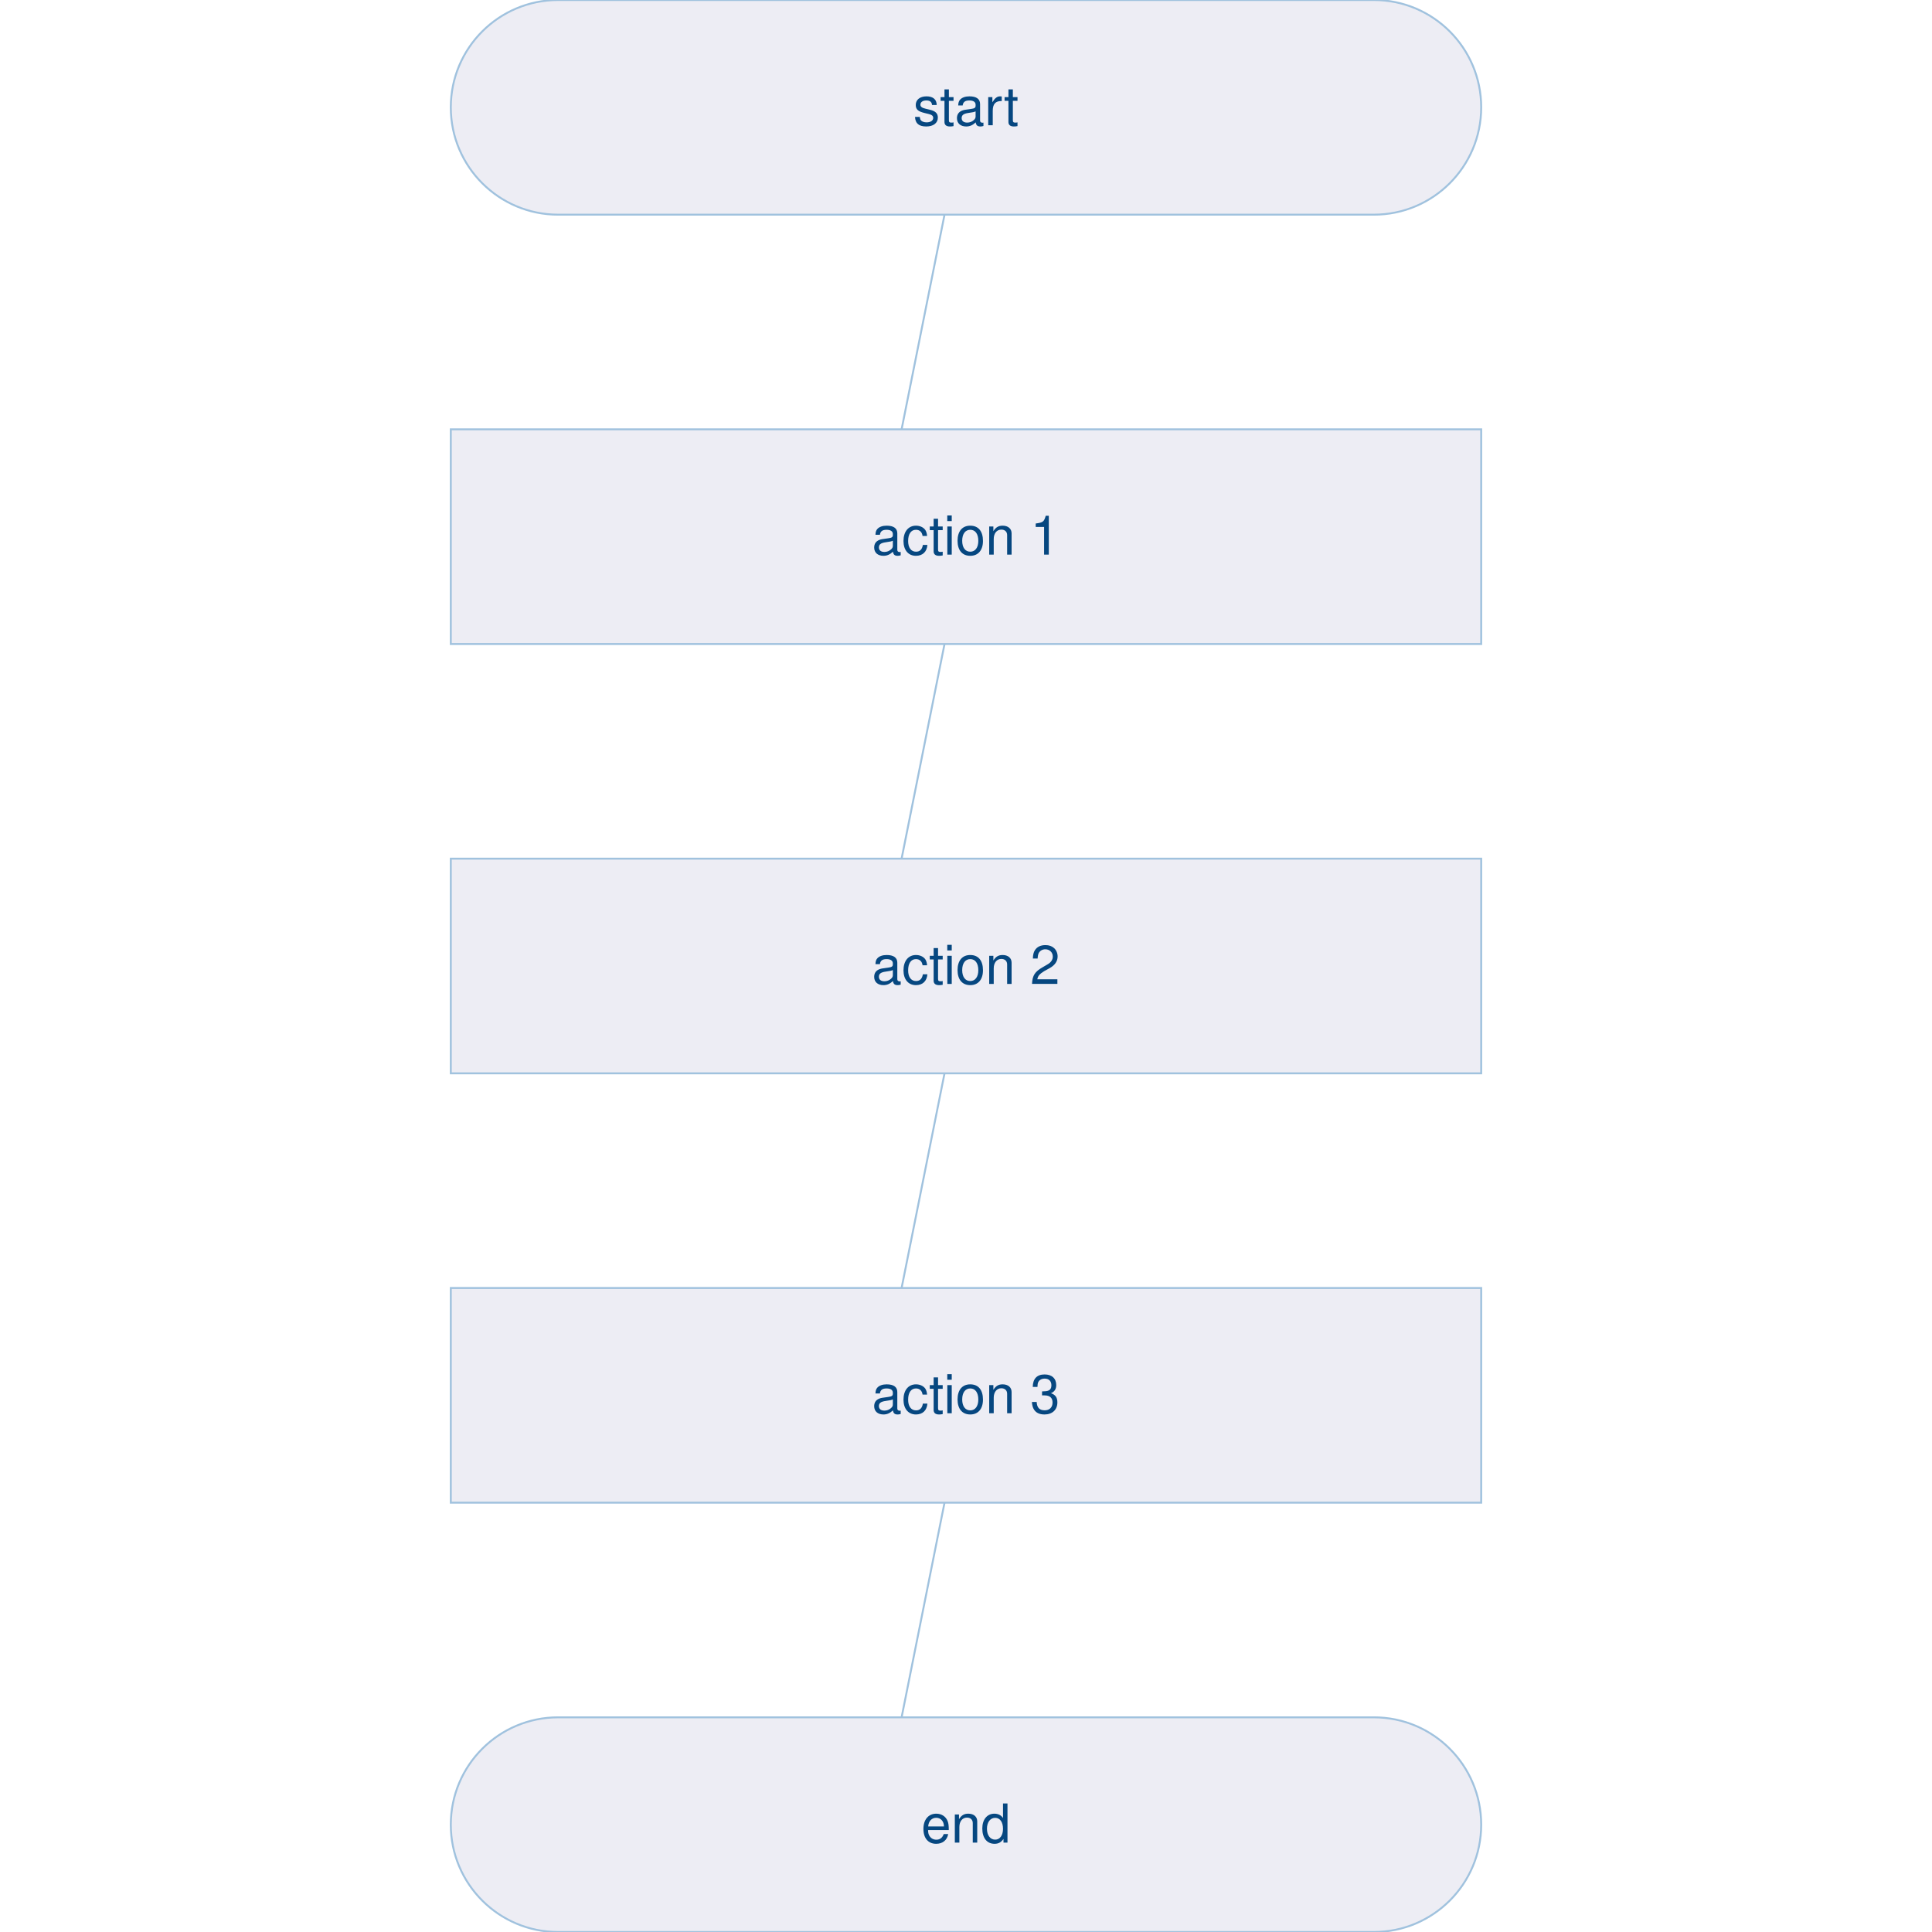
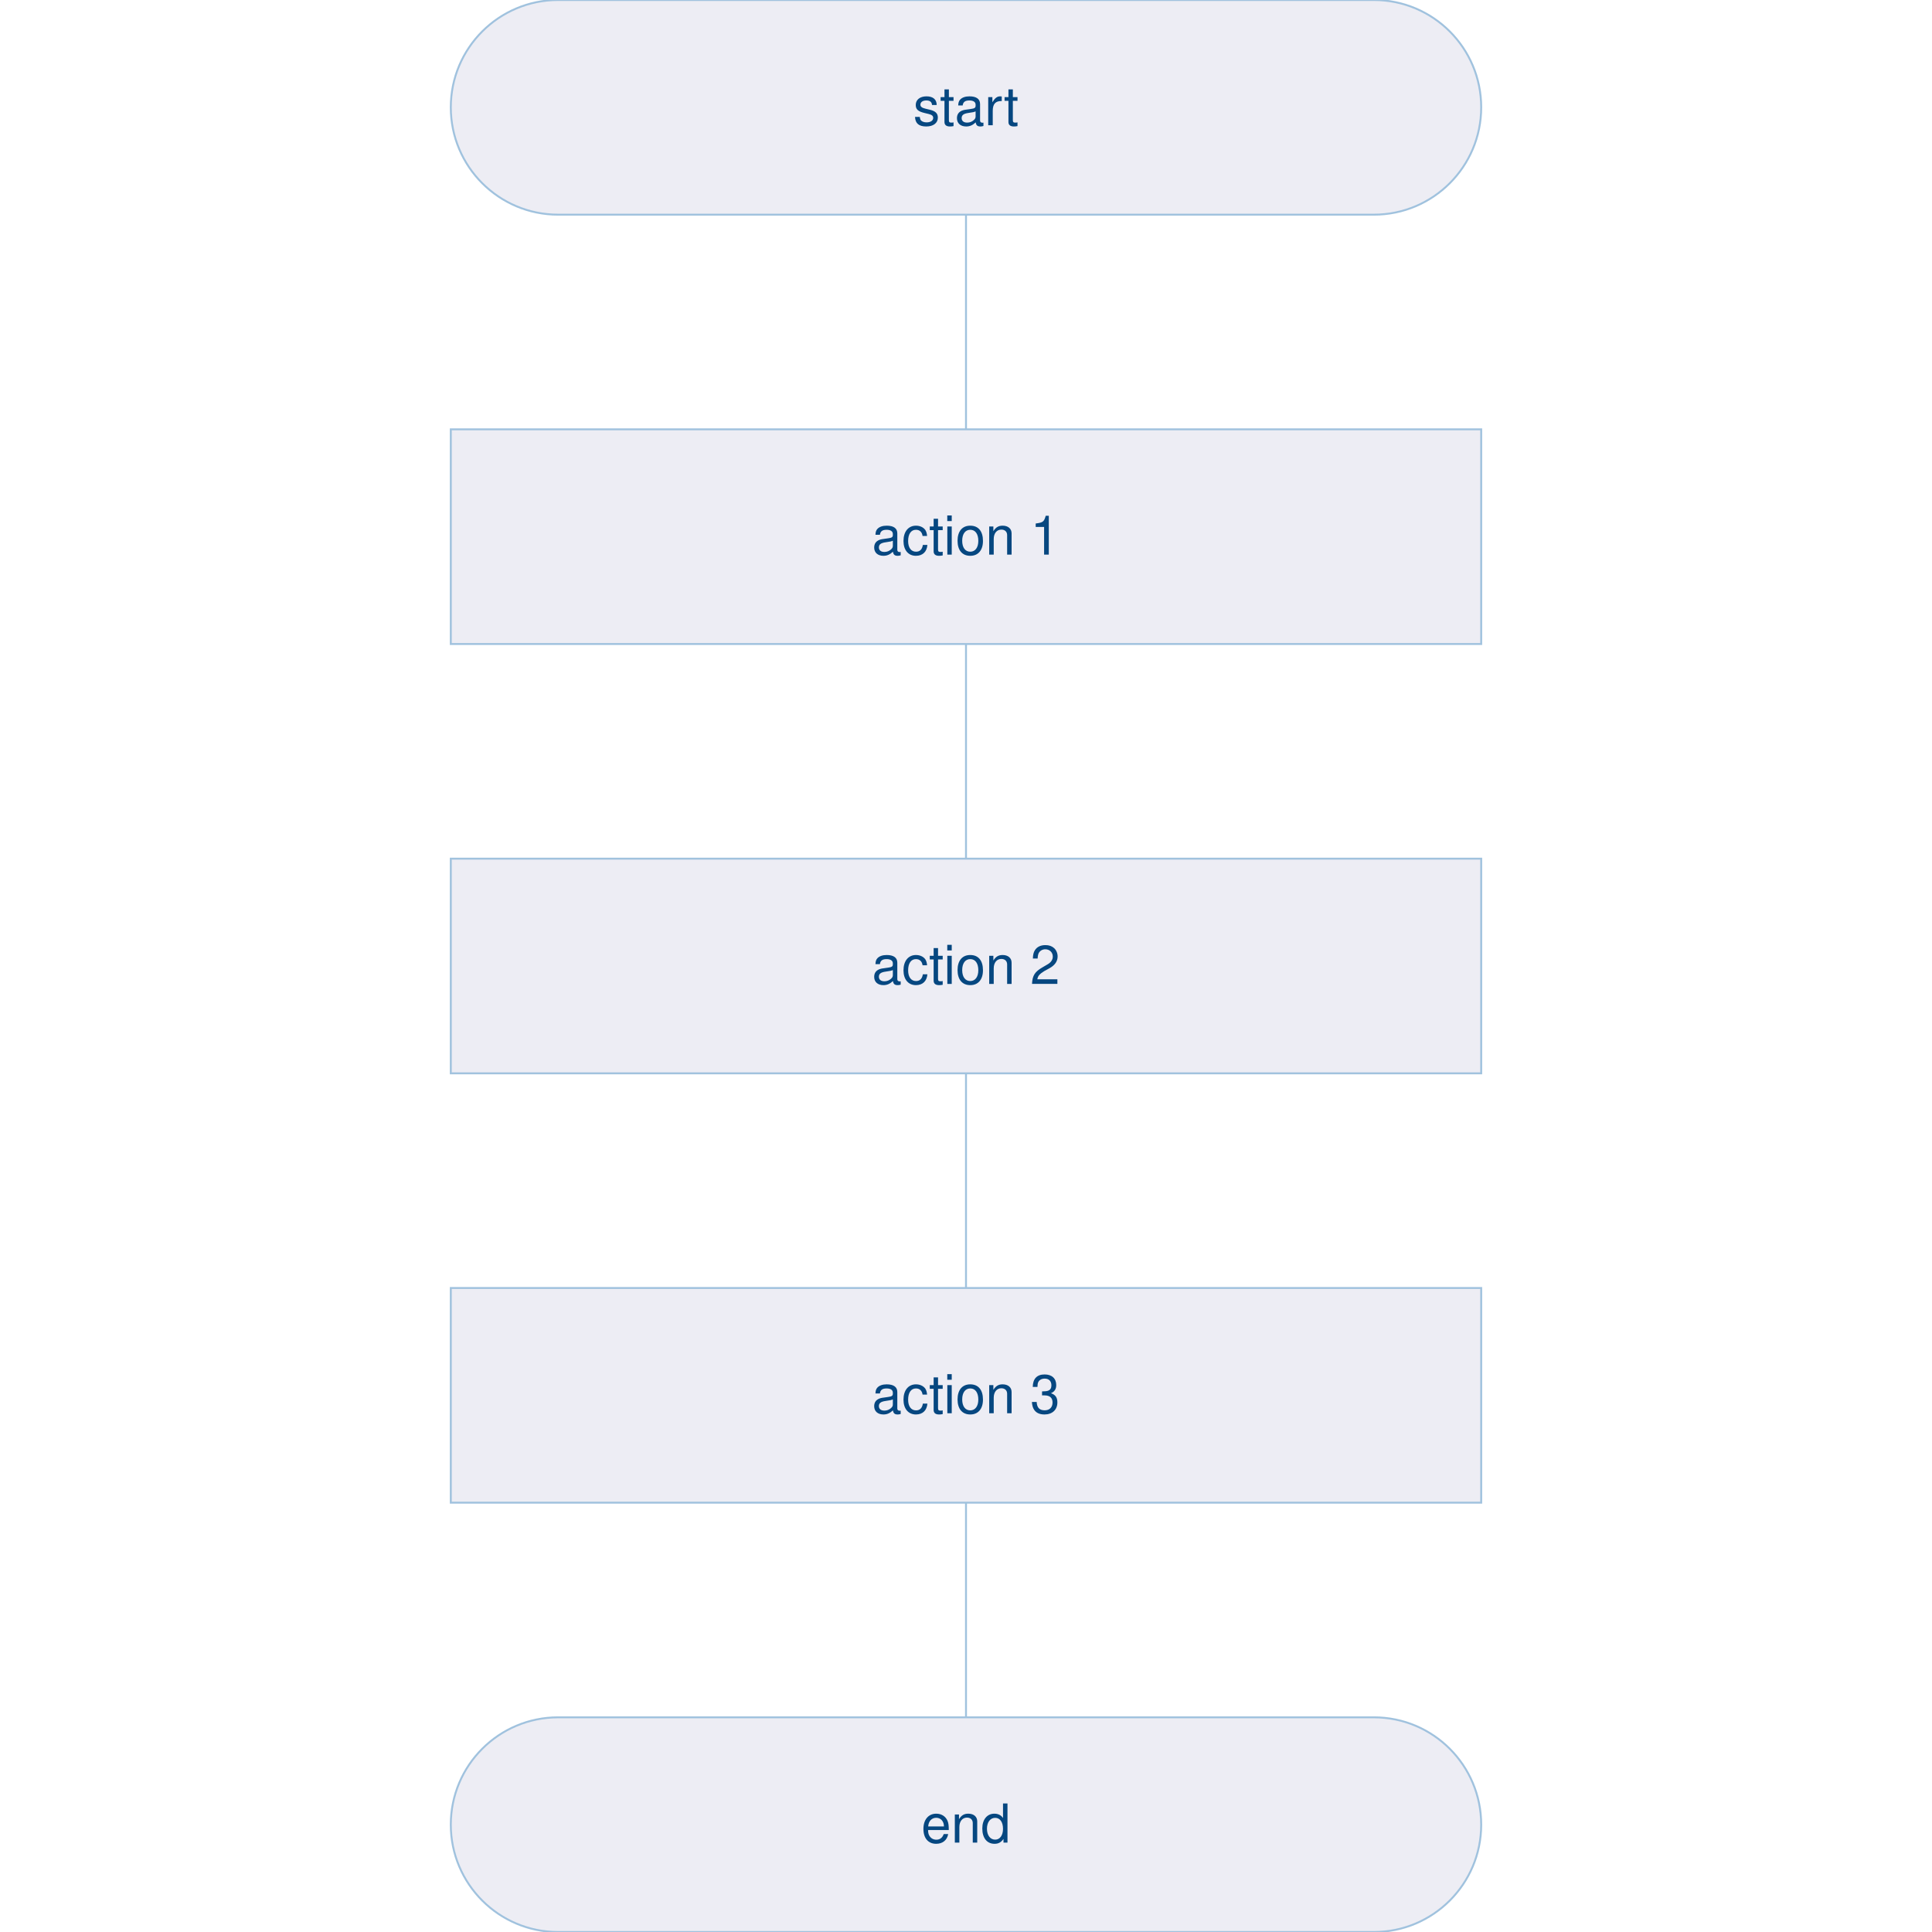
<svg xmlns="http://www.w3.org/2000/svg" font-size="1" viewBox="0.0 0.0 500.0 500.0" stroke="rgb(0,0,0)" width="500" stroke-opacity="1" height="500" version="1.1">
  <defs />
  <g stroke-linejoin="miter" fill-opacity="0.0" fill="rgb(0,0,0)" stroke="rgb(160,194,222)" stroke-linecap="butt" stroke-miterlimit="10.0" stroke-opacity="1.0" stroke-width="0.5">
-     <path d="M 227.778,138.889 l 22.222,-111.111 " />
+     <path d="M 250,138.889 v -111.111 " />
  </g>
  <g stroke-linejoin="miter" fill-opacity="0.0" fill="rgb(0,0,0)" stroke="rgb(160,194,222)" stroke-linecap="butt" stroke-miterlimit="10.0" stroke-opacity="1.0" stroke-width="0.5">
-     <path d="M 227.778,250 l 22.222,-111.111 " />
+     <path d="M 250,250 v -111.111 " />
  </g>
  <g stroke-linejoin="miter" fill-opacity="0.0" fill="rgb(0,0,0)" stroke="rgb(160,194,222)" stroke-linecap="butt" stroke-miterlimit="10.0" stroke-opacity="1.0" stroke-width="0.5">
-     <path d="M 227.778,361.111 l 22.222,-111.111 " />
+     <path d="M 250,361.111 v -111.111 " />
  </g>
  <g stroke-linejoin="miter" fill-opacity="0.0" fill="rgb(0,0,0)" stroke="rgb(160,194,222)" stroke-linecap="butt" stroke-miterlimit="10.0" stroke-opacity="1.0" stroke-width="0.5">
-     <path d="M 227.778,472.222 l 22.222,-111.111 " />
+     <path d="M 250,472.222 v -111.111 " />
  </g>
  <g stroke-linejoin="miter" fill-opacity="1.0" fill="rgb(237,237,244)" stroke="rgb(160,194,222)" stroke-linecap="butt" stroke-miterlimit="10.0" stroke-opacity="1.0" stroke-width="0.5">
    <path d="M 383.333,472.222 h 0 c 0,-15.341 -12.437,-27.778 -27.778 -27.778h -211.111 c -15.341,-0 -27.778,12.437 -27.778 27.778h 0 c -0,15.341 12.437,27.778 27.778 27.778h 211.111 c 15.341,0 27.778,-12.437 27.778 -27.778Z" />
  </g>
  <g stroke-linejoin="miter" fill-opacity="1.0" font-size="13.889px" fill="rgb(6,71,128)" stroke="rgb(0,0,0)" font-weight="300" font-family="helvetica" stroke-linecap="butt" stroke-miterlimit="10.0" stroke-opacity="1.0" stroke-width="1.461">
    <text transform="matrix(1,0,0,1,250,472.2222)" stroke="none" dominant-baseline="middle" text-anchor="middle">end</text>
  </g>
  <g stroke-linejoin="miter" fill-opacity="1.0" fill="rgb(237,237,244)" stroke="rgb(160,194,222)" stroke-linecap="butt" stroke-miterlimit="10.0" stroke-opacity="1.0" stroke-width="0.5">
    <path d="M 383.333,388.889 l -0,-55.556 h -266.667 l -0,55.556 Z" />
  </g>
  <g stroke-linejoin="miter" fill-opacity="1.0" font-size="13.889px" fill="rgb(6,71,128)" stroke="rgb(0,0,0)" font-weight="300" font-family="helvetica" stroke-linecap="butt" stroke-miterlimit="10.0" stroke-opacity="1.0" stroke-width="1.461">
    <text transform="matrix(1,0,0,1,250,361.1111)" stroke="none" dominant-baseline="middle" text-anchor="middle">action 3</text>
  </g>
  <g stroke-linejoin="miter" fill-opacity="1.0" fill="rgb(237,237,244)" stroke="rgb(160,194,222)" stroke-linecap="butt" stroke-miterlimit="10.0" stroke-opacity="1.0" stroke-width="0.5">
    <path d="M 383.333,277.778 l -0,-55.556 h -266.667 l -0,55.556 Z" />
  </g>
  <g stroke-linejoin="miter" fill-opacity="1.0" font-size="13.889px" fill="rgb(6,71,128)" stroke="rgb(0,0,0)" font-weight="300" font-family="helvetica" stroke-linecap="butt" stroke-miterlimit="10.0" stroke-opacity="1.0" stroke-width="1.461">
    <text transform="matrix(1,0,0,1,250,250)" stroke="none" dominant-baseline="middle" text-anchor="middle">action 2</text>
  </g>
  <g stroke-linejoin="miter" fill-opacity="1.0" fill="rgb(237,237,244)" stroke="rgb(160,194,222)" stroke-linecap="butt" stroke-miterlimit="10.0" stroke-opacity="1.0" stroke-width="0.5">
    <path d="M 383.333,166.667 l -0,-55.556 h -266.667 l -0,55.556 Z" />
  </g>
  <g stroke-linejoin="miter" fill-opacity="1.0" font-size="13.889px" fill="rgb(6,71,128)" stroke="rgb(0,0,0)" font-weight="300" font-family="helvetica" stroke-linecap="butt" stroke-miterlimit="10.0" stroke-opacity="1.0" stroke-width="1.461">
    <text transform="matrix(1,0,0,1,250,138.8889)" stroke="none" dominant-baseline="middle" text-anchor="middle">action 1</text>
  </g>
  <g stroke-linejoin="miter" fill-opacity="1.0" fill="rgb(237,237,244)" stroke="rgb(160,194,222)" stroke-linecap="butt" stroke-miterlimit="10.0" stroke-opacity="1.0" stroke-width="0.5">
    <path d="M 383.333,27.778 h 0 c 0,-15.341 -12.437,-27.778 -27.778 -27.778h -211.111 c -15.341,-0 -27.778,12.437 -27.778 27.778h 0 c -0,15.341 12.437,27.778 27.778 27.778h 211.111 c 15.341,0 27.778,-12.437 27.778 -27.778Z" />
  </g>
  <g stroke-linejoin="miter" fill-opacity="1.0" font-size="13.889px" fill="rgb(6,71,128)" stroke="rgb(0,0,0)" font-weight="300" font-family="helvetica" stroke-linecap="butt" stroke-miterlimit="10.0" stroke-opacity="1.0" stroke-width="1.461">
    <text transform="matrix(1,0,0,1,250,27.7778)" stroke="none" dominant-baseline="middle" text-anchor="middle">start</text>
  </g>
</svg>
